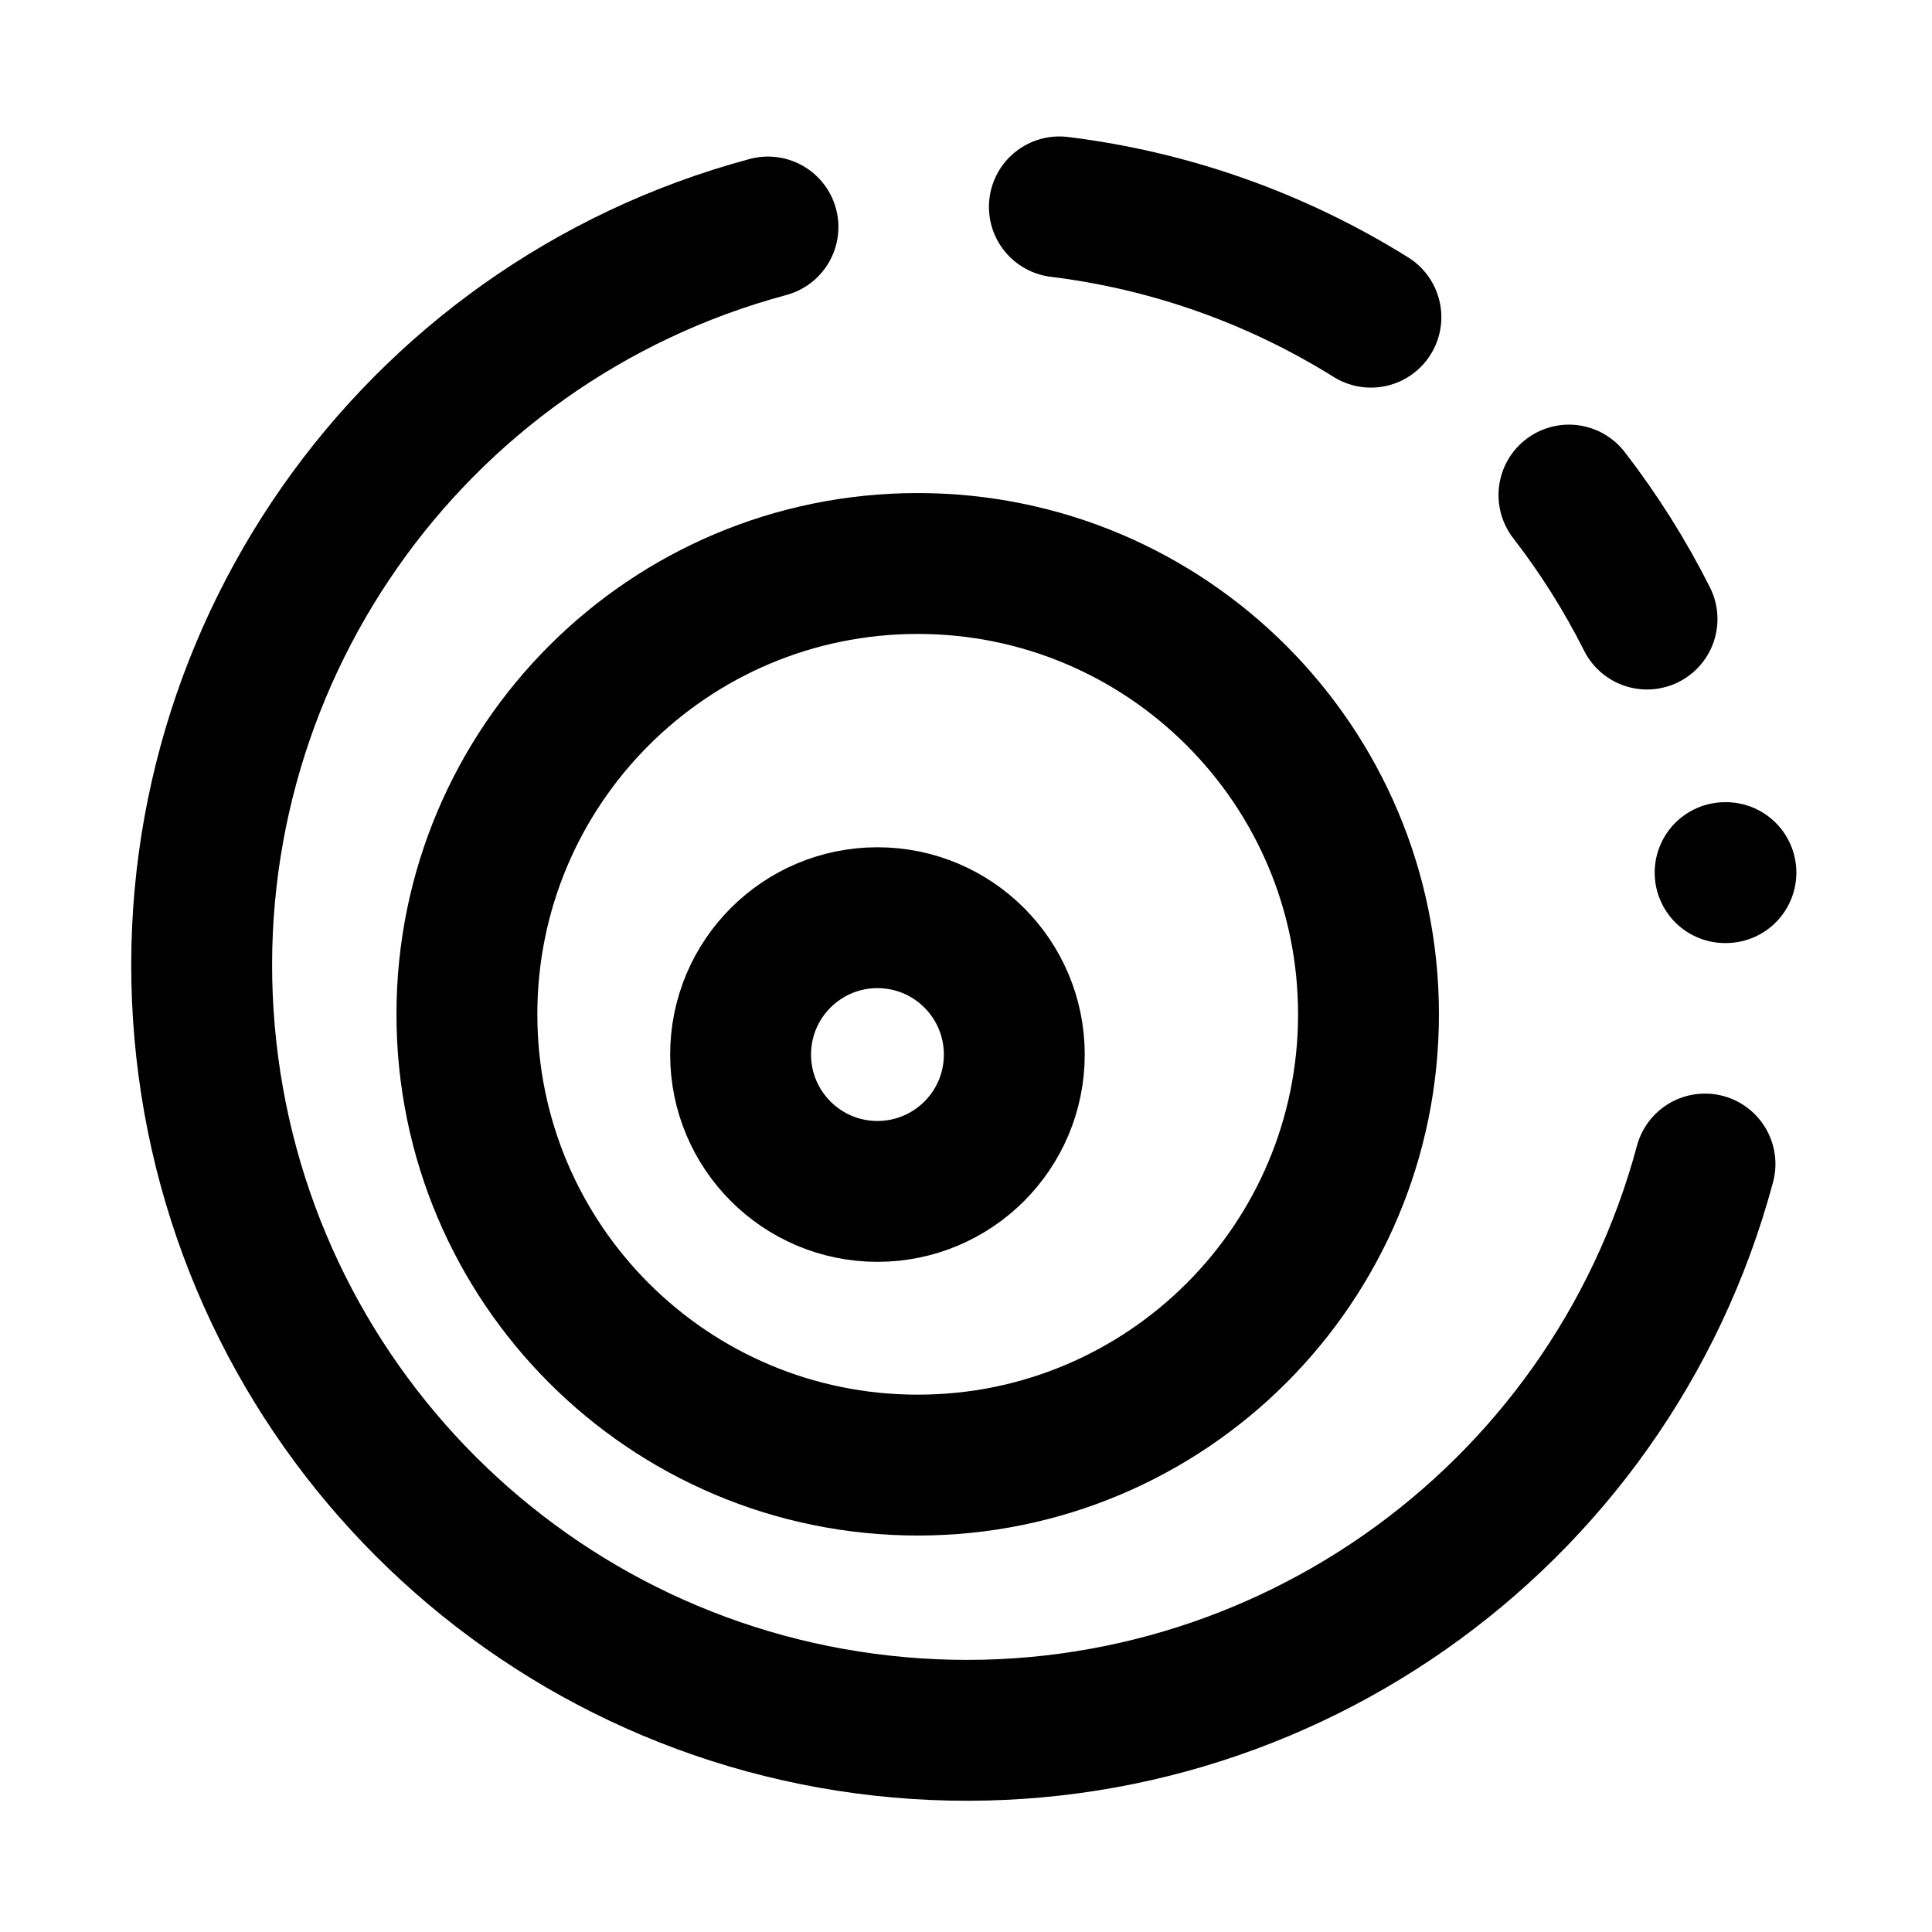
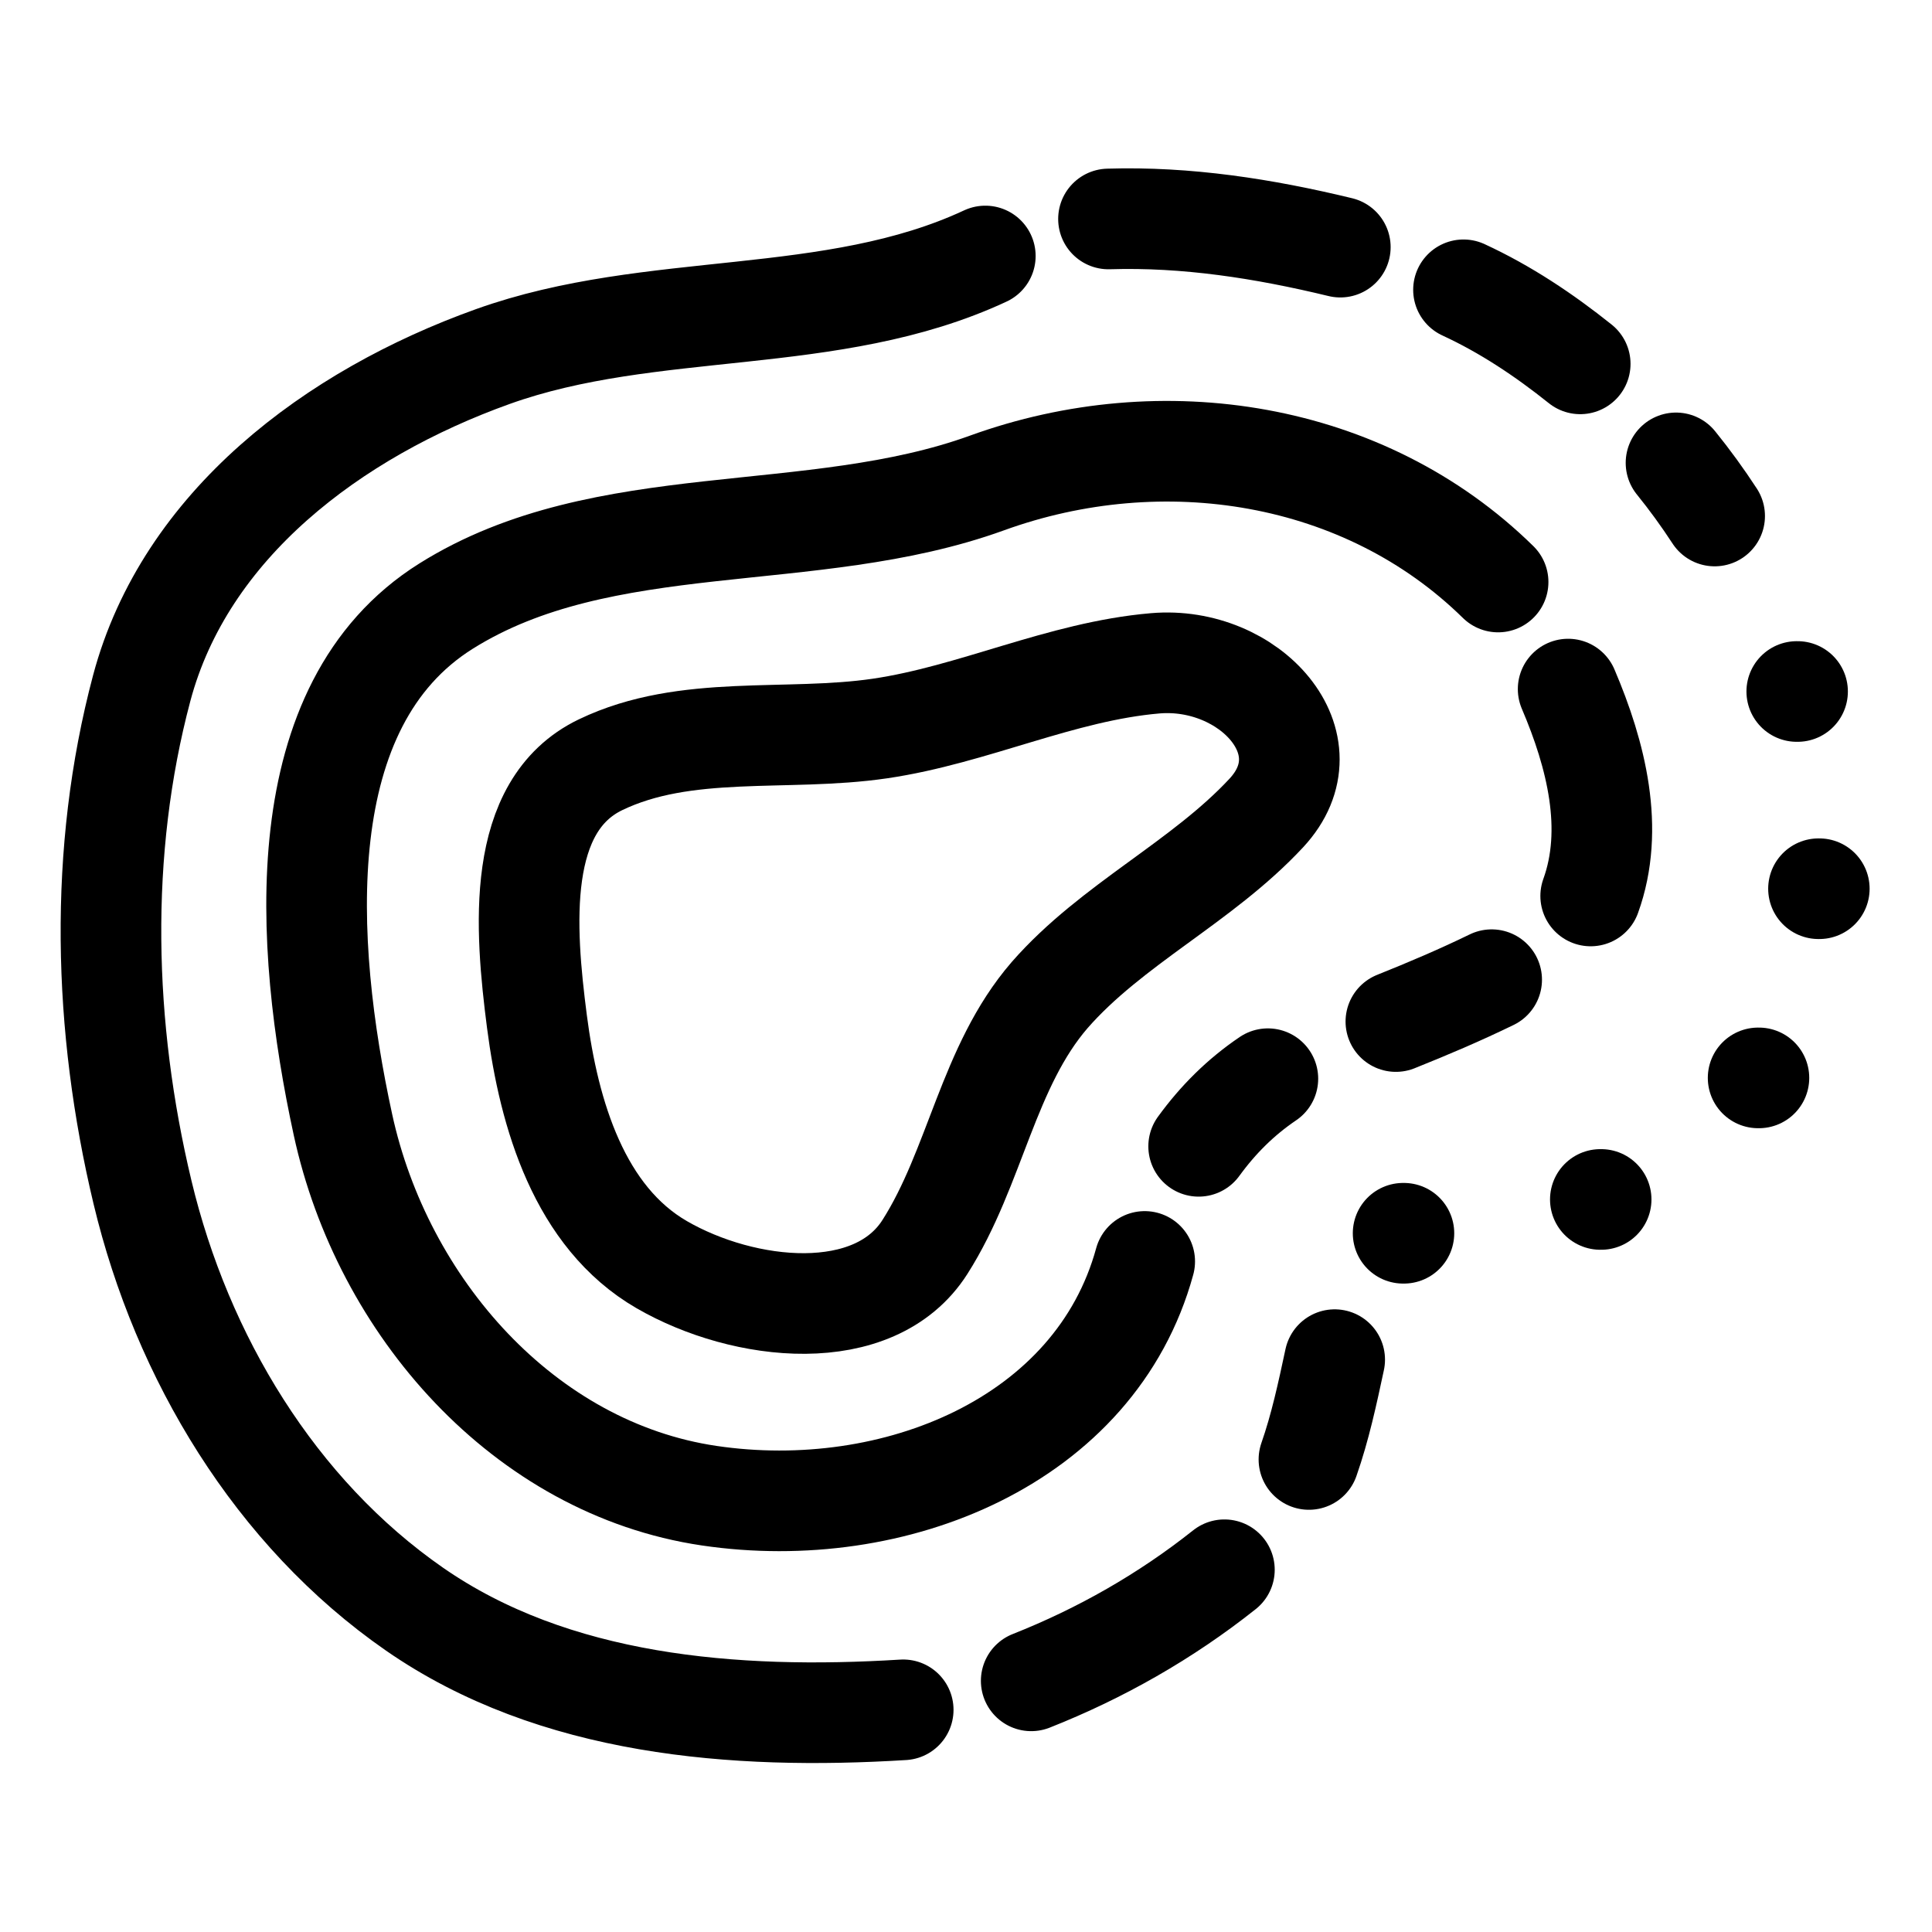
<svg xmlns="http://www.w3.org/2000/svg" viewBox="0 0 24 24" width="24" height="24" fill="none">
-   <g stroke="currentColor" stroke-width="1.75" stroke-linecap="round" stroke-linejoin="round">
-     <path d="M21.18 14.46A9.5 9.5 0 1 1 9.54 2.82" />
-     <path d="M13.16 2.57A9.5 9.5 0 0 1 17.03 3.94" />
-     <path d="M19.49 6.15A9.5 9.5 0 0 1 20.46 7.69" />
-     <path d="M21.43 10.84h.01" />
-     <circle cx="11.4" cy="12.6" r="5.6" />
-     <circle cx="10.9" cy="13.1" r="1.7" />
+   <g stroke="currentColor" stroke-width="1.25" stroke-linecap="round" stroke-linejoin="round">
+     <path d="M11.22 21.24c-2.1 .13-4.34-.05-6.07-1.25s-2.89-3.13-3.38-5.18s-.55-4.23-.01-6.26s2.38-3.41 4.36-4.12s4.21-.36 6.12-1.25M13.77 2.72c.97-.03 1.93 .12 2.88 .35M18.18 3.6c.52 .24 1 .56 1.45 .92M20.82 5.75c.17 .21 .33 .43 .48 .66M22.32 8.59h.01M22.59 11.04h.01M21.84 13.39h.01M19.88 14.9h.01M17.43 15.32h.01M16.58 16.89c-.09 .42-.18 .84-.32 1.24M15.21 19.5c-.73 .58-1.54 1.04-2.4 1.38" />
+     <path d="M14.22 15.67c-.61 2.23-3.11 3.25-5.41 2.91s-4.06-2.35-4.55-4.61s-.68-5.21 1.28-6.44s4.54-.74 6.72-1.53s4.69-.4 6.35 1.23M19.48 8.56c.35 .82 .58 1.74 .28 2.57M18.53 12.17c-.39 .19-.79 .36-1.19 .52M15.75 13.4c-.34 .23-.62 .51-.86 .84" />
+     <path d="M13.04 12.36c-.77 .89-.92 2.14-1.55 3.13s-2.25 .81-3.27 .22s-1.4-1.86-1.55-3.02s-.27-2.68 .79-3.19s2.31-.28 3.47-.45s2.25-.71 3.42-.81s2.18 1 1.38 1.86s-1.92 1.38-2.69 2.26z" />
  </g>
</svg>
